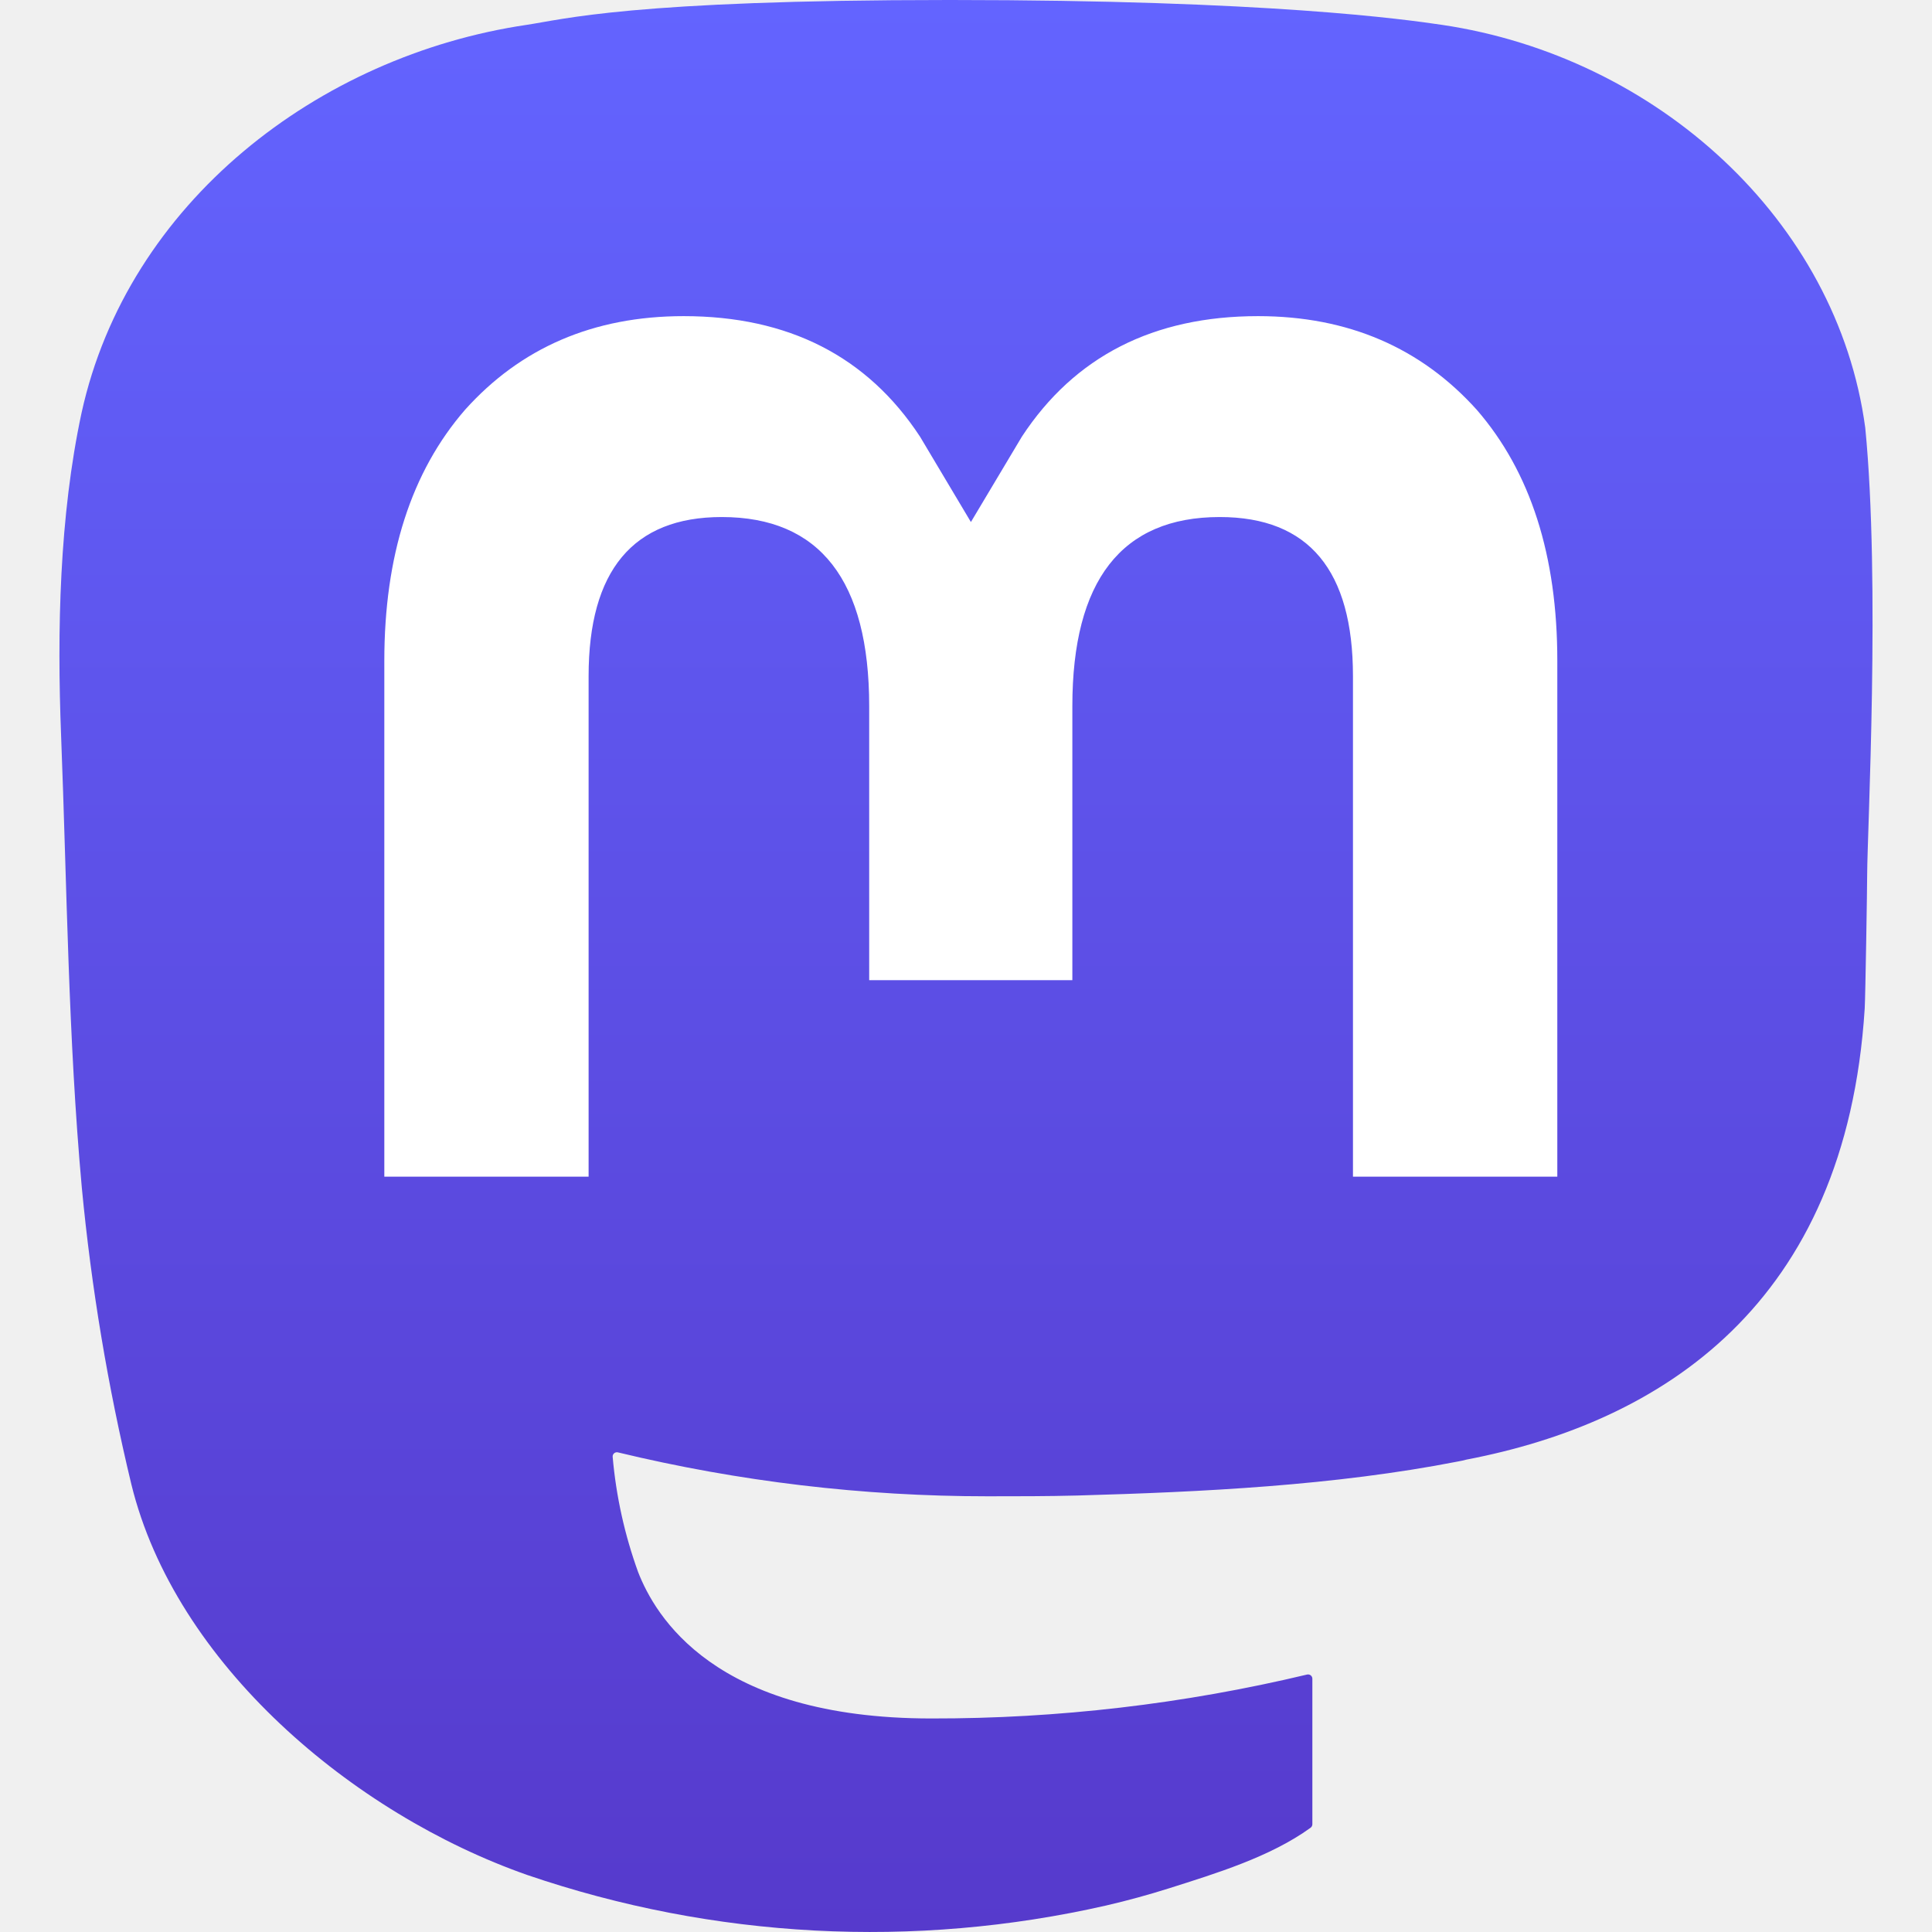
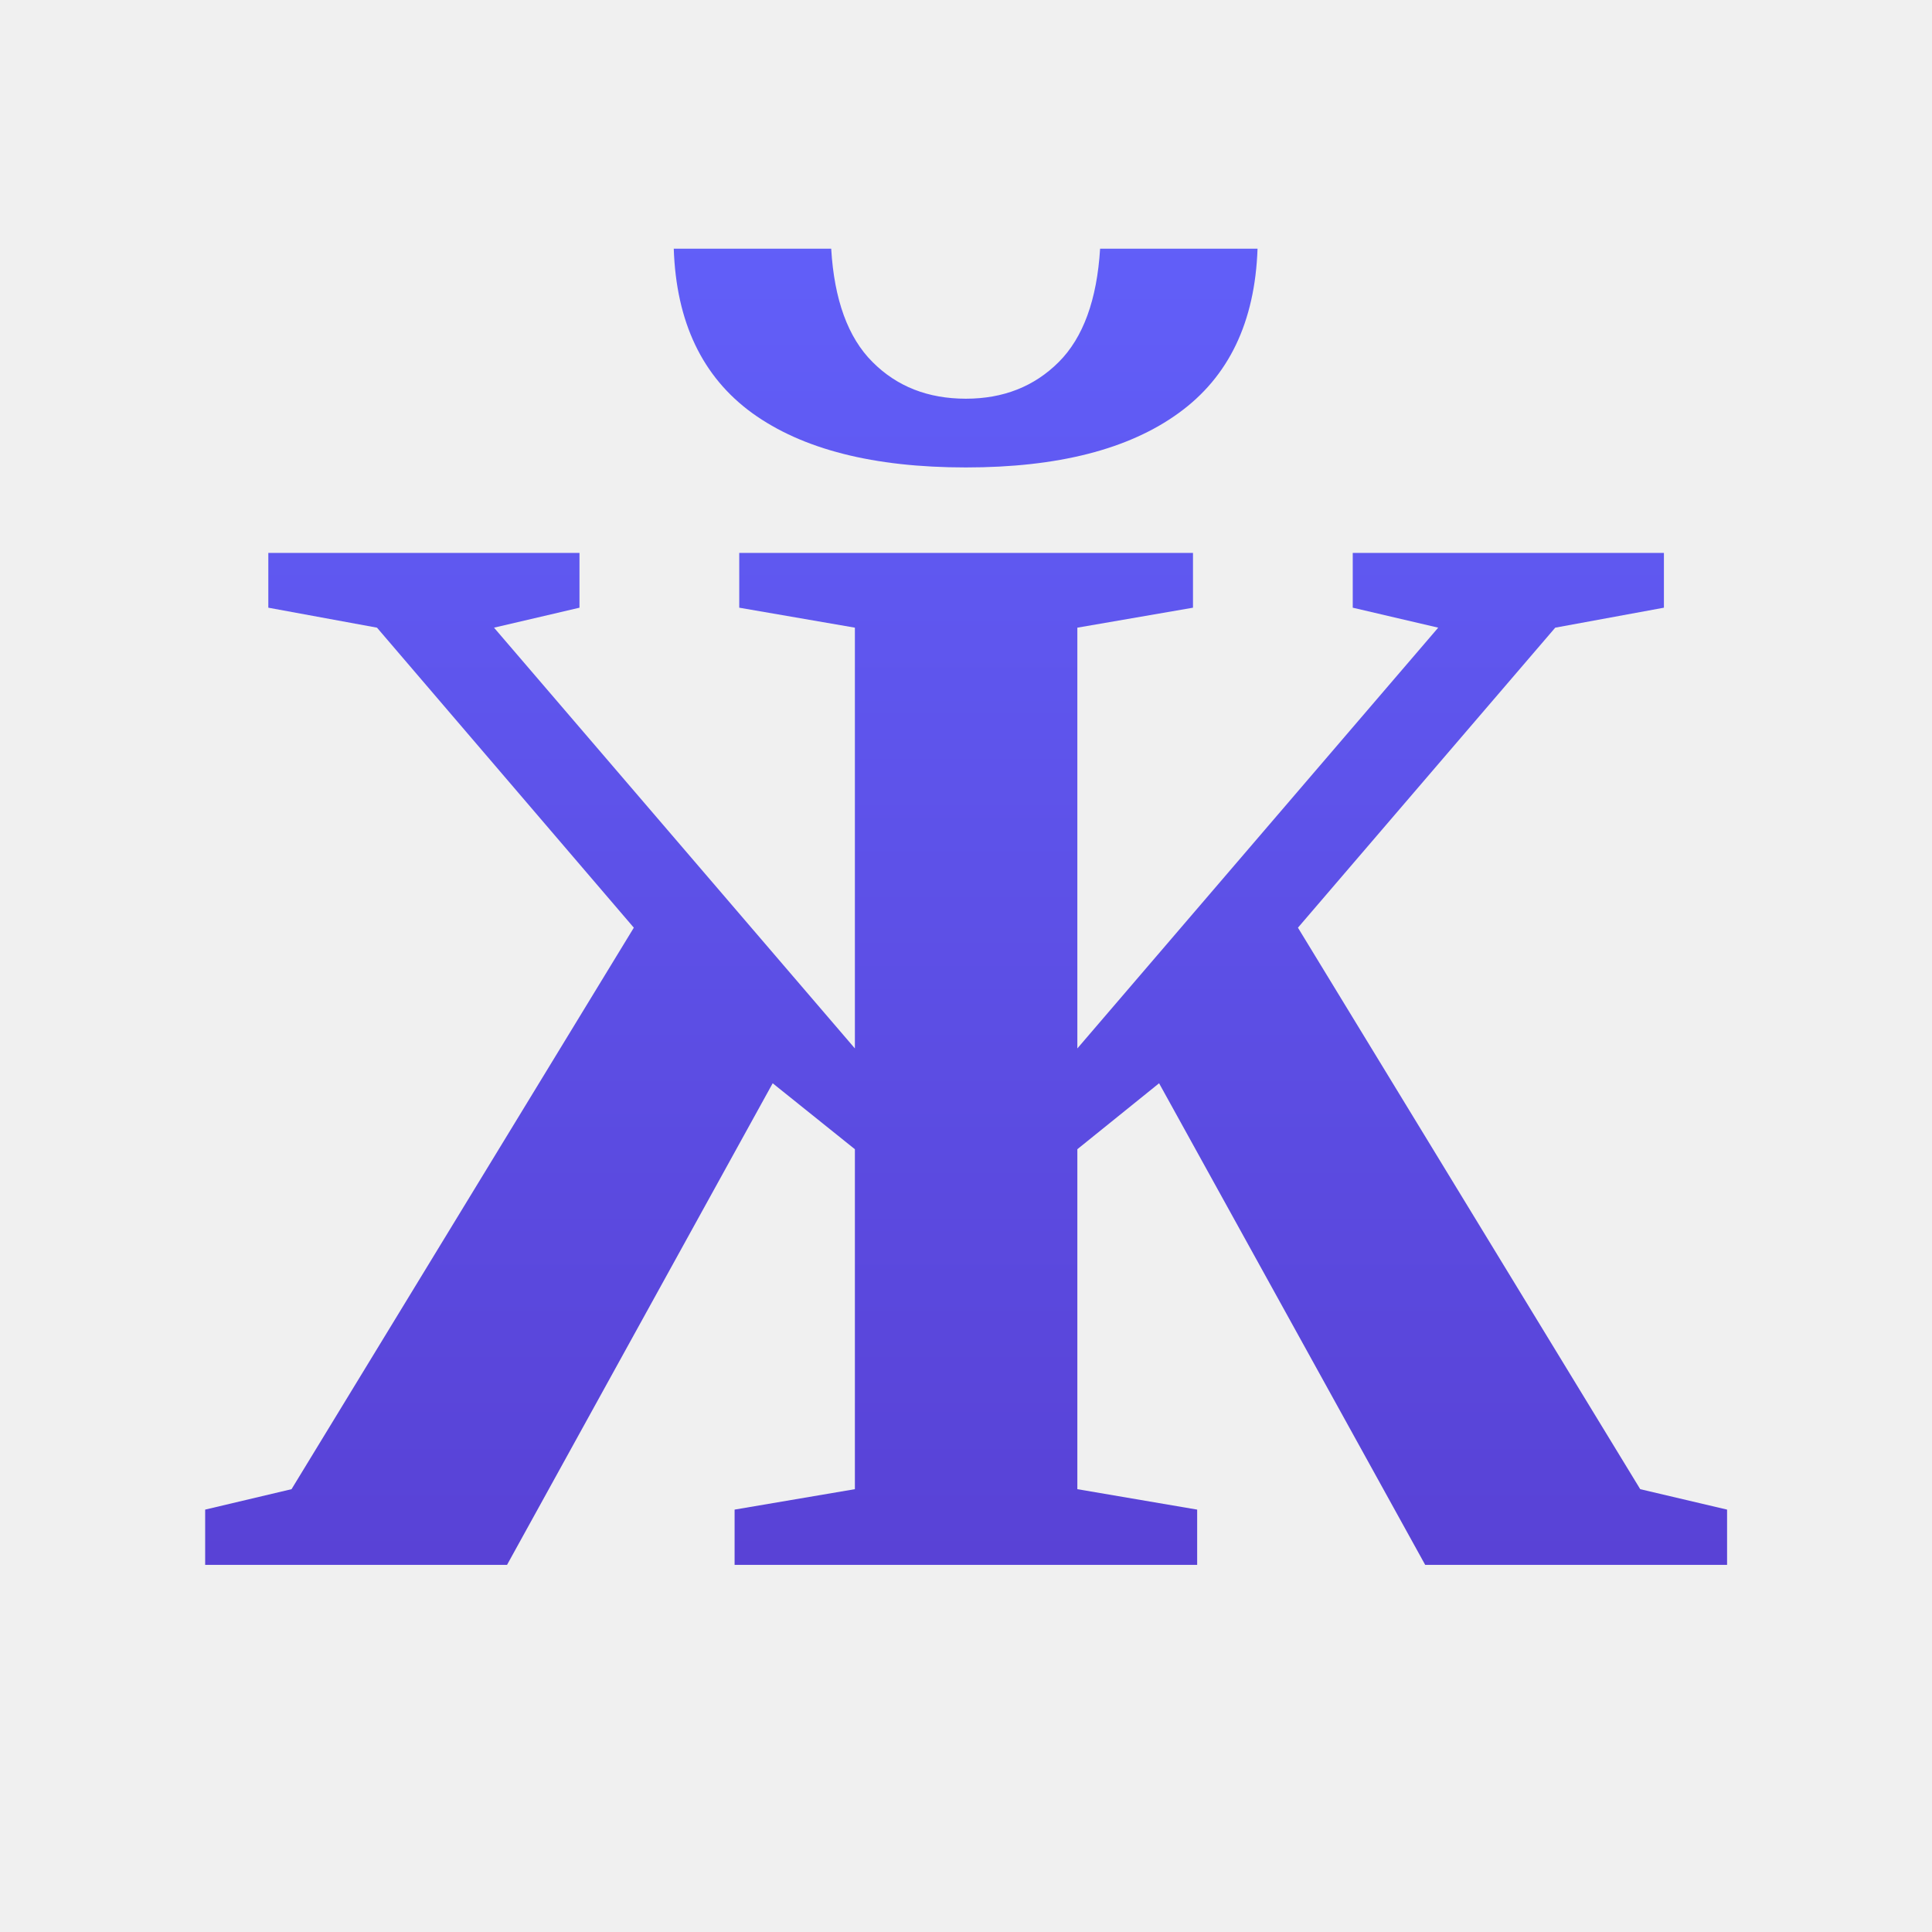
- <svg xmlns="http://www.w3.org/2000/svg" width="65" height="65" viewBox="0 0 61 65" fill="none">
-   <path d="M60.754 14.39C59.814 7.406 53.727 1.903 46.512 0.836C45.294 0.656 40.682 0 29.997 0H29.918C19.23 0 16.937 0.656 15.72 0.836C8.705 1.873 2.299 6.819 0.745 13.885C-0.003 17.365 -0.083 21.224 0.056 24.763C0.254 29.838 0.293 34.905 0.753 39.96C1.072 43.318 1.628 46.648 2.417 49.928C3.894 55.984 9.875 61.024 15.734 63.08C22.008 65.224 28.754 65.58 35.218 64.108C35.929 63.943 36.632 63.751 37.325 63.532C38.897 63.033 40.738 62.474 42.091 61.494C42.11 61.48 42.125 61.462 42.136 61.442C42.147 61.421 42.153 61.399 42.153 61.376V56.477C42.153 56.456 42.148 56.434 42.138 56.415C42.129 56.396 42.115 56.379 42.098 56.365C42.081 56.352 42.061 56.343 42.04 56.338C42.019 56.334 41.997 56.334 41.976 56.338C37.834 57.328 33.59 57.823 29.332 57.816C22.005 57.816 20.034 54.338 19.469 52.891C19.016 51.64 18.727 50.335 18.612 49.009C18.611 48.987 18.615 48.964 18.624 48.944C18.633 48.924 18.647 48.906 18.664 48.892C18.682 48.877 18.702 48.867 18.724 48.863C18.745 48.858 18.768 48.858 18.79 48.864C22.862 49.846 27.037 50.342 31.227 50.341C32.234 50.341 33.239 50.341 34.246 50.315C38.46 50.196 42.901 49.981 47.047 49.171C47.15 49.151 47.253 49.133 47.342 49.106C53.881 47.851 60.104 43.91 60.736 33.93C60.76 33.537 60.819 29.815 60.819 29.407C60.822 28.021 61.265 19.578 60.754 14.39Z" fill="url(#paint0_linear_89_8)" />
-   <path d="M50.394 22.237V39.588H43.519V22.748C43.519 19.203 42.041 17.395 39.036 17.395C35.733 17.395 34.078 19.534 34.078 23.759V32.976H27.243V23.759C27.243 19.534 25.586 17.395 22.282 17.395C19.295 17.395 17.803 19.203 17.803 22.748V39.588H10.93V22.237C10.93 18.692 11.835 15.875 13.645 13.788C15.513 11.705 17.962 10.636 21.003 10.636C24.522 10.636 27.181 11.989 28.954 14.692L30.665 17.563L32.379 14.692C34.152 11.989 36.811 10.636 40.324 10.636C43.362 10.636 45.811 11.705 47.685 13.788C49.493 15.873 50.396 18.69 50.394 22.237Z" fill="white" />
+ <svg xmlns="http://www.w3.org/2000/svg" width="65" height="65" viewBox="0 0 65 65" fill="none">
  <defs>
-     <linearGradient id="paint0_linear_89_8" x1="30.5" y1="0" x2="30.5" y2="65" gradientUnits="userSpaceOnUse">
+     <linearGradient id="kronkGradient" x1="32.5" y1="0" x2="32.5" y2="65" gradientUnits="userSpaceOnUse">
      <stop stop-color="#6364FF" />
      <stop offset="1" stop-color="#563ACC" />
    </linearGradient>
  </defs>
+   <text x="50%" y="54%" dominant-baseline="central" text-anchor="middle" font-family="Georgia, 'Times New Roman', serif" font-size="52" font-weight="bold" fill="url(#kronkGradient)">Ӂ</text>
</svg>
